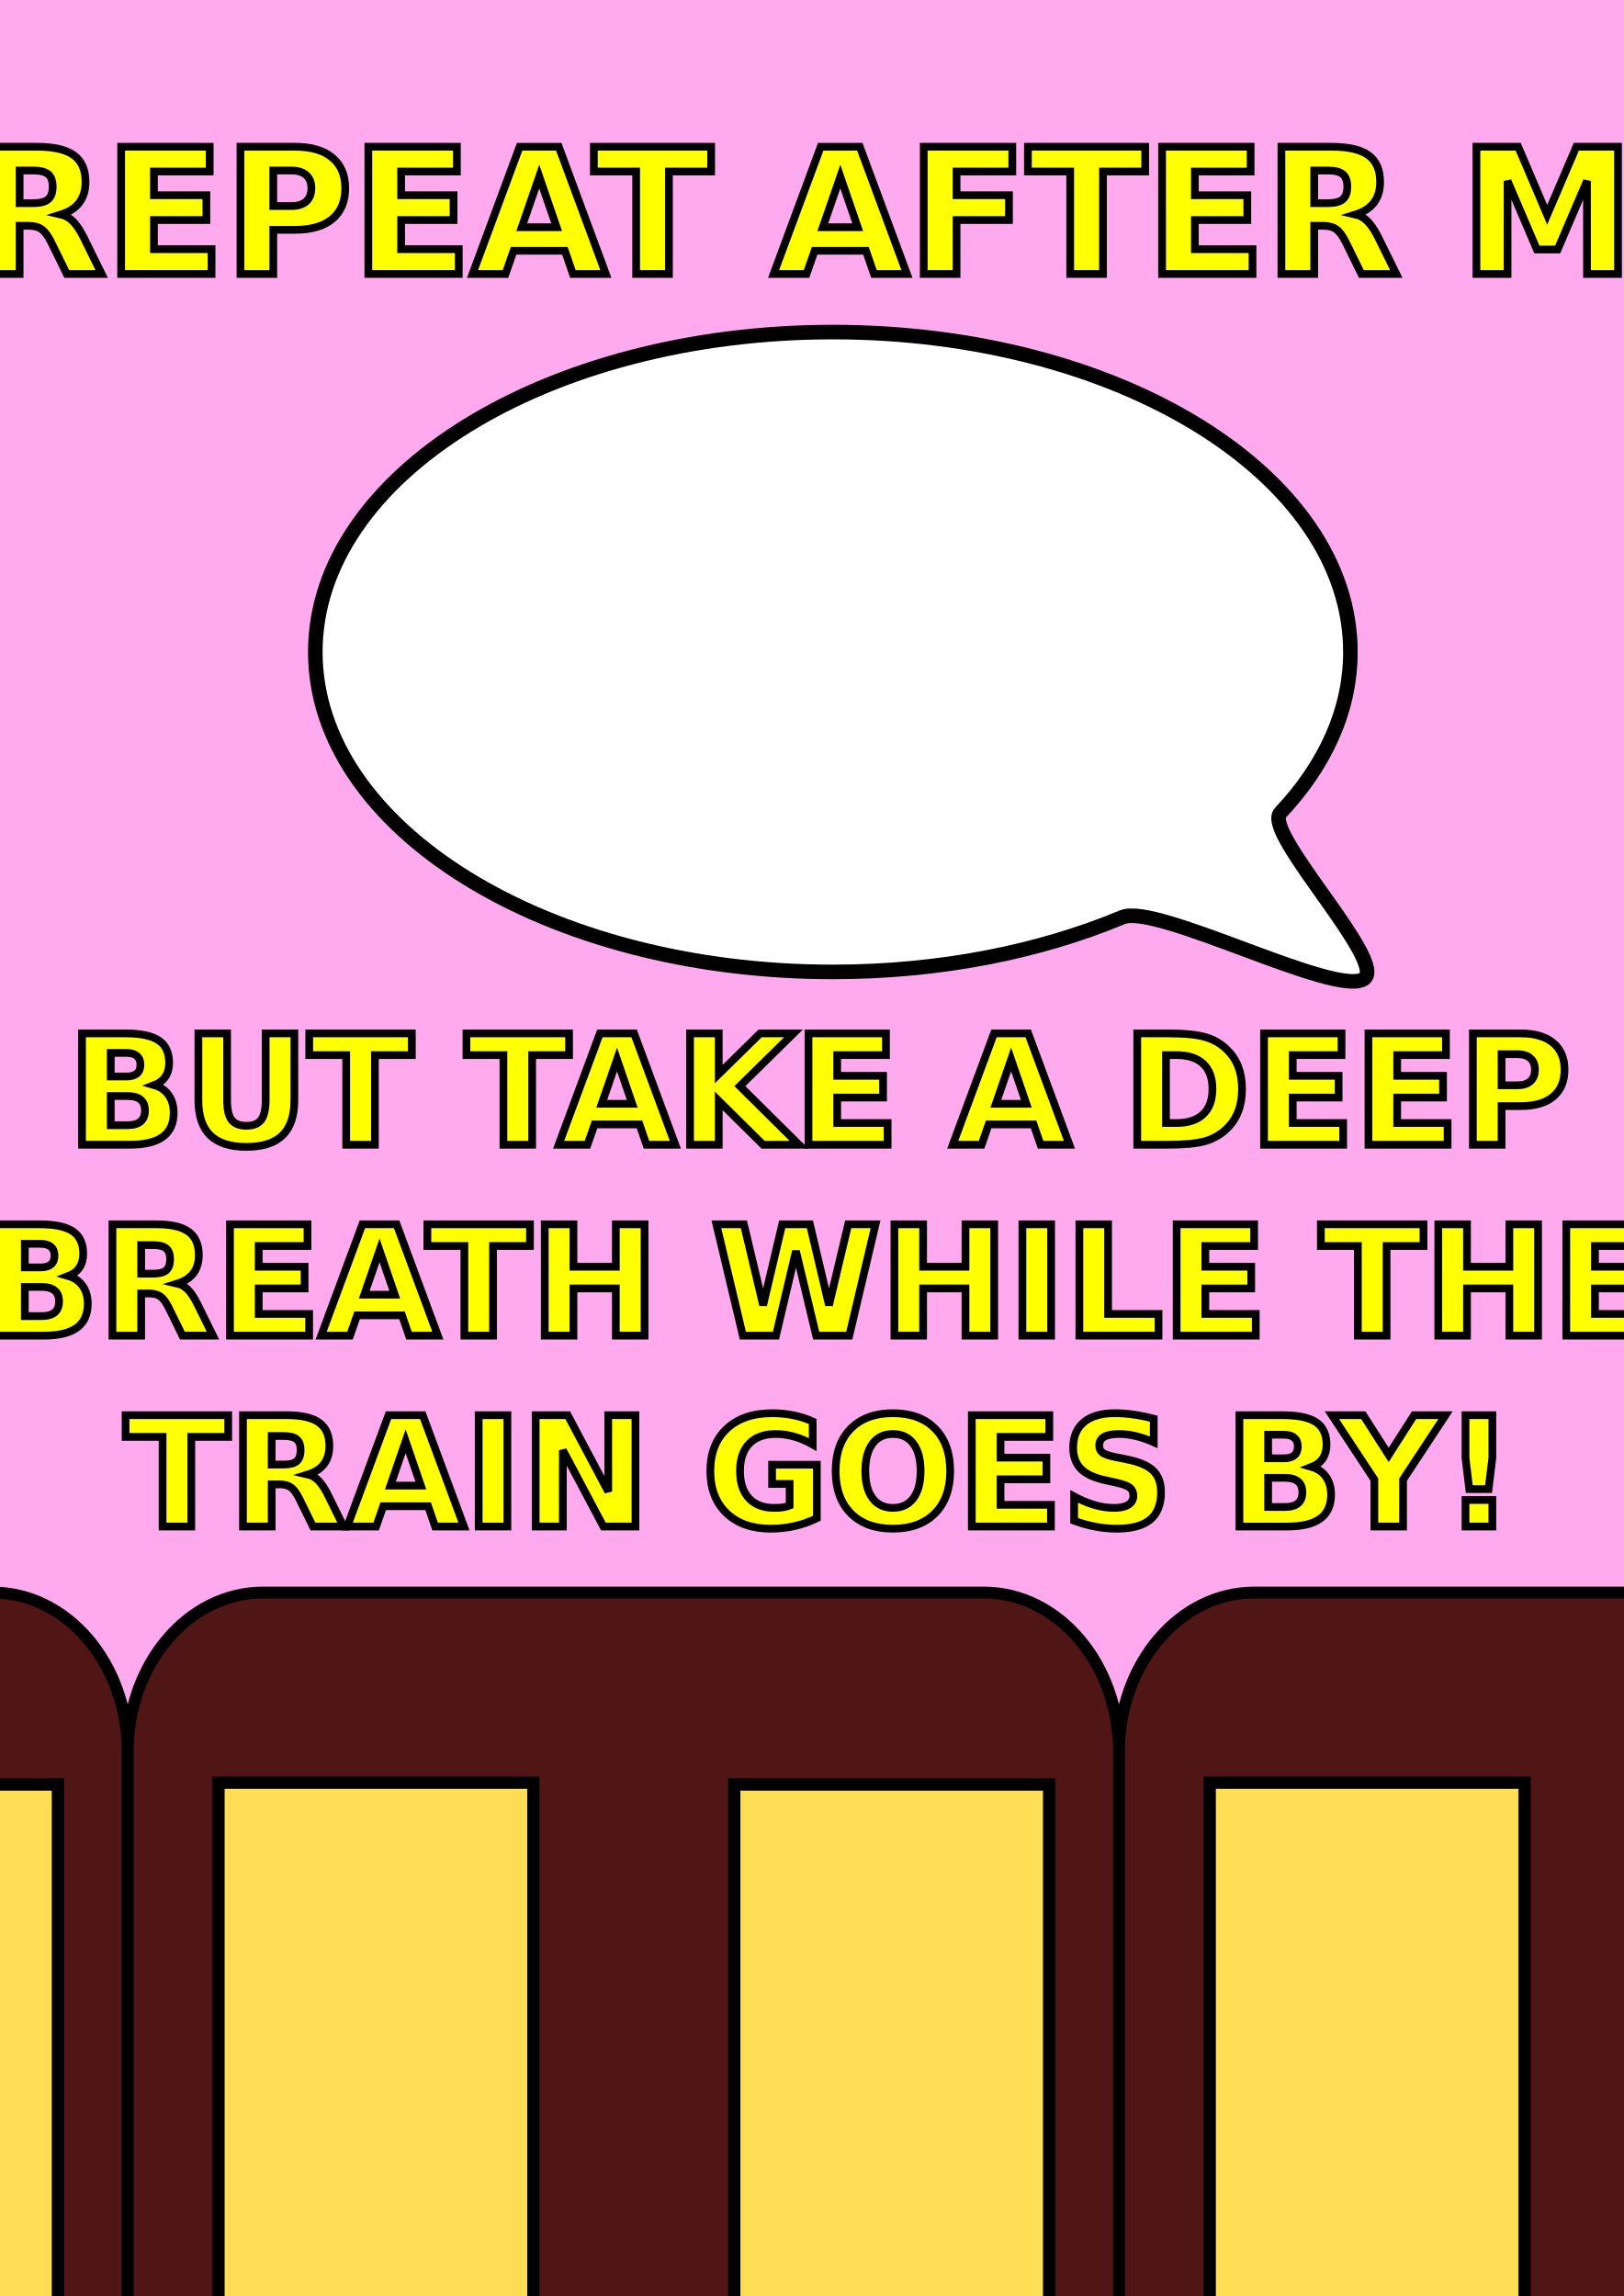
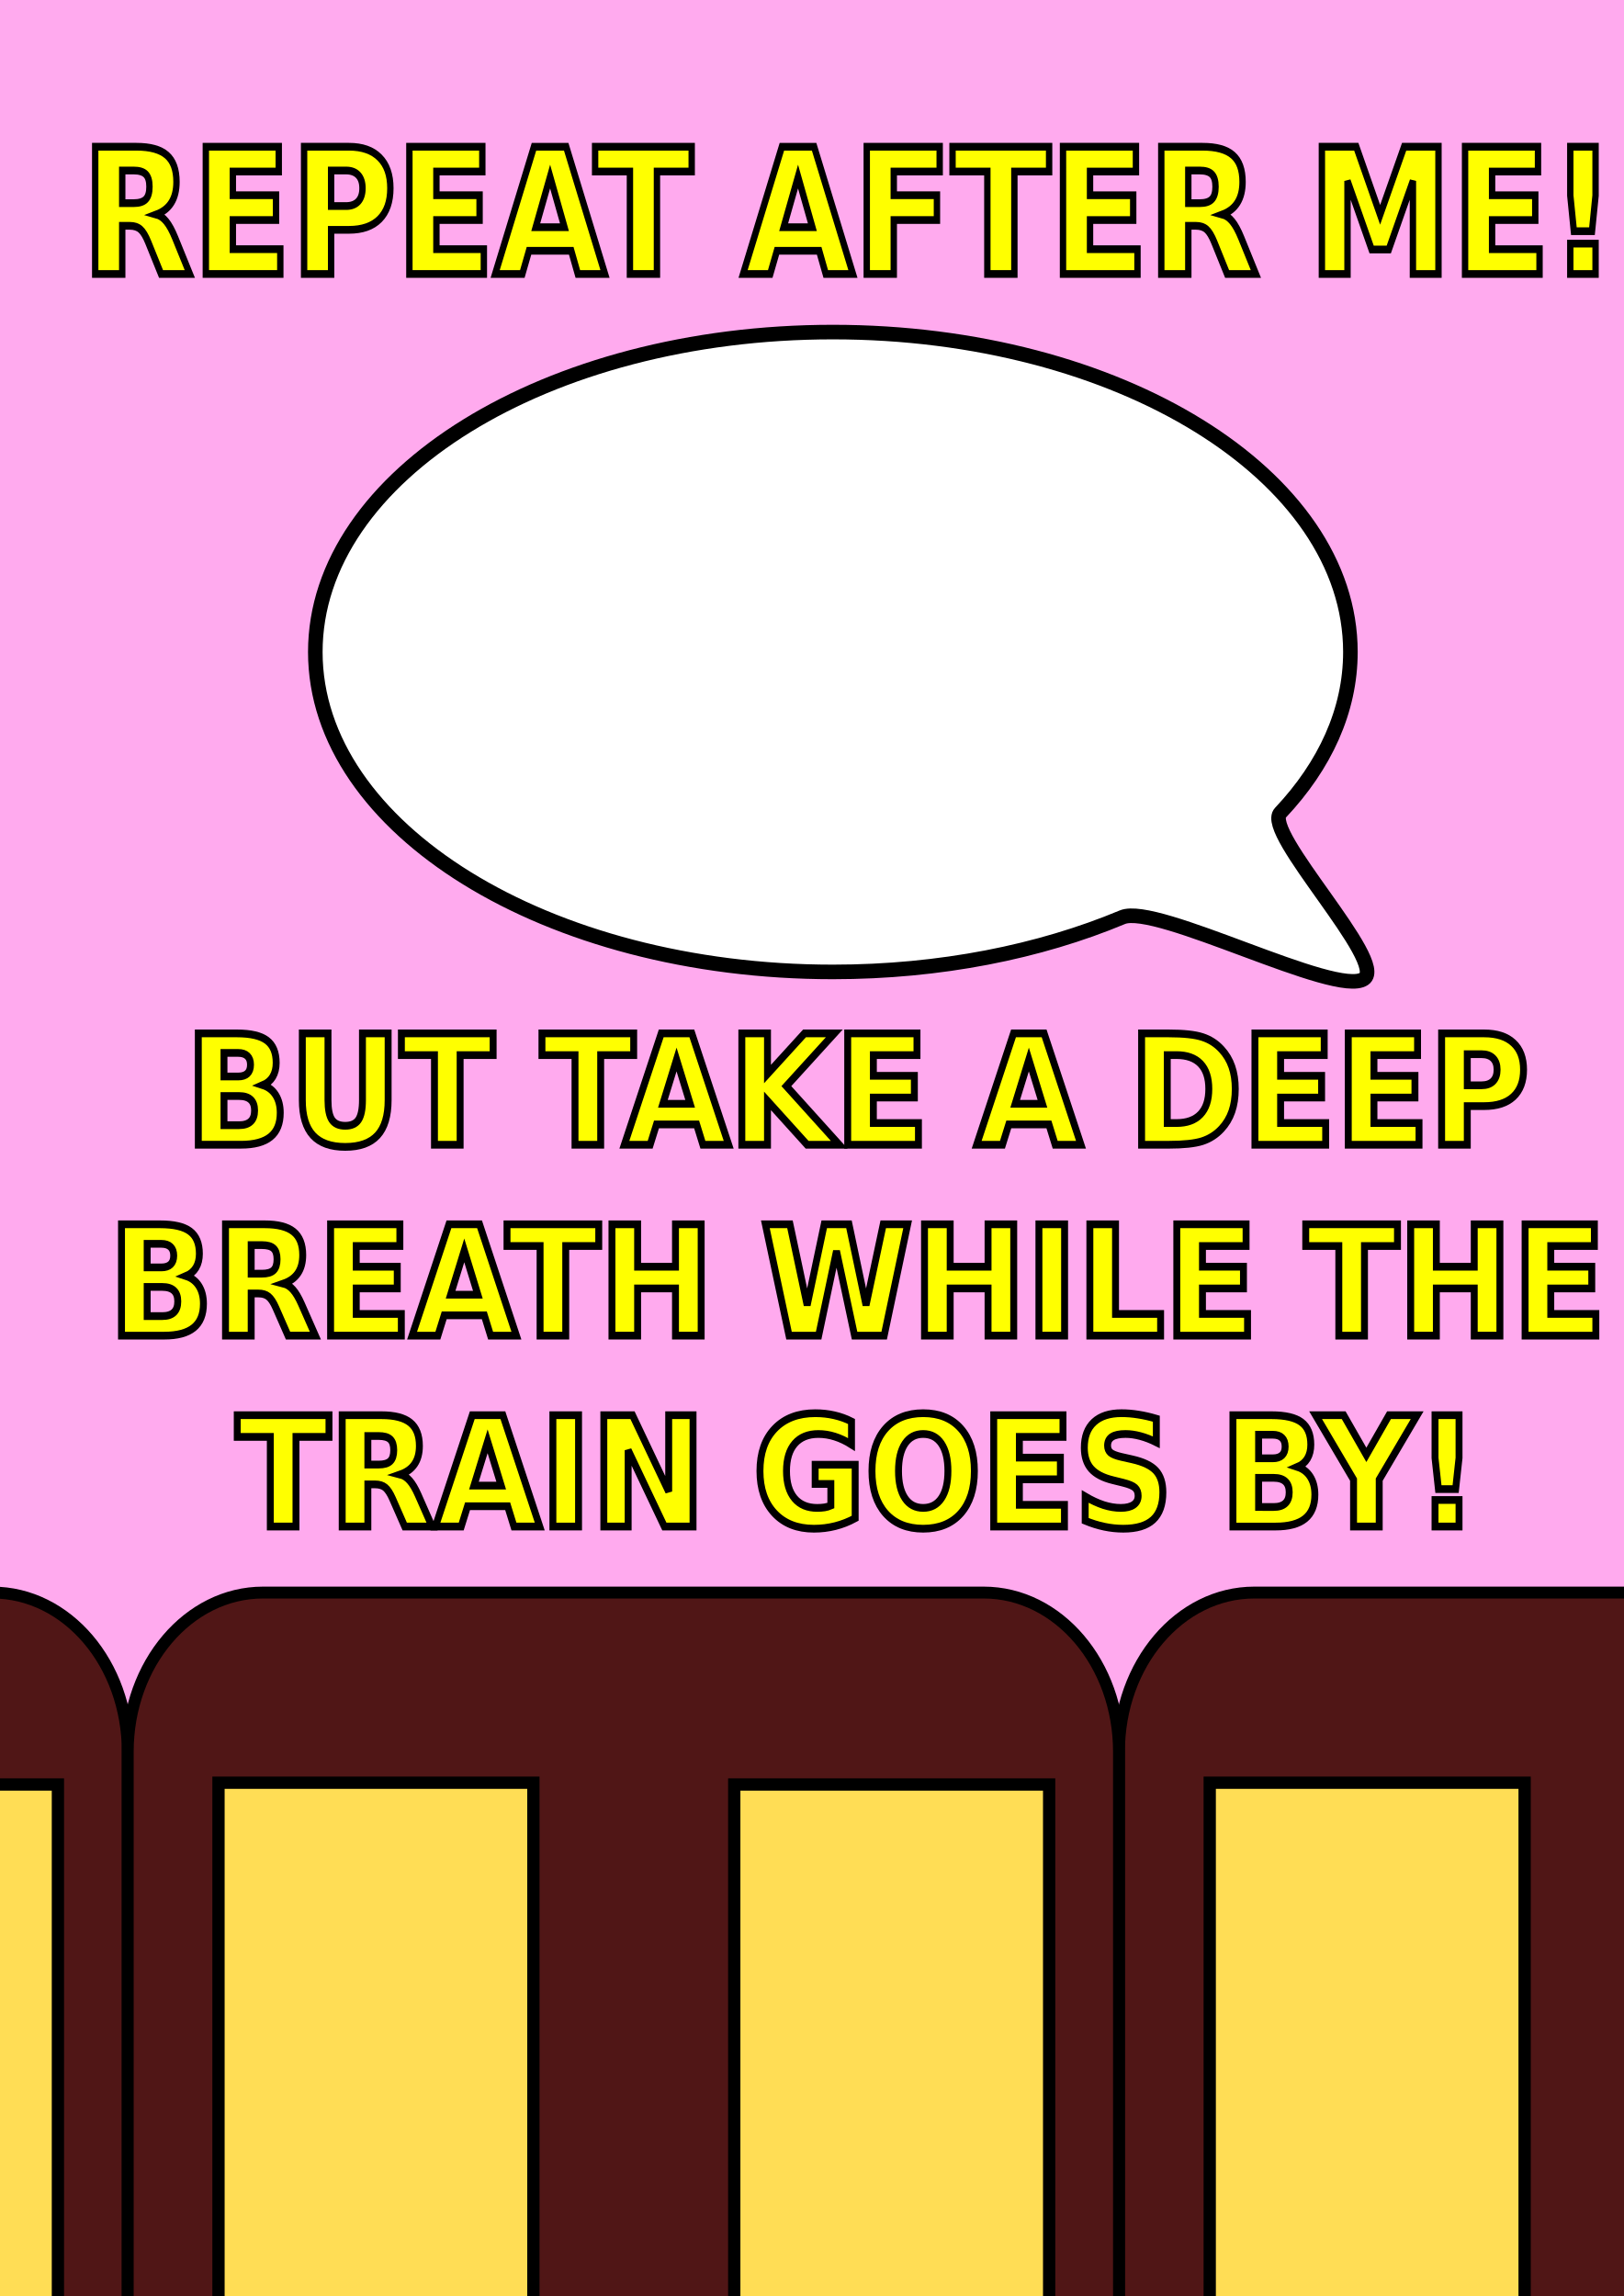
<svg xmlns="http://www.w3.org/2000/svg" width="210mm" height="297mm" viewBox="0 0 210 297" version="1.1" id="svg8">
  <defs id="defs2" />
  <g id="layer1">
    <rect style="fill:#ffaaee;fill-opacity:1;stroke:#000000;stroke-width:2.074;stroke-miterlimit:4;stroke-dasharray:none;stroke-opacity:1" id="rect10" width="272.143" height="353.786" x="-21.923" y="-6.893" />
-     <g aria-label="REPEAT AFTER ME!" style="font-style:normal;font-variant:normal;font-weight:bold;font-stretch:normal;font-size:22.578px;line-height:1.25;font-family:sans-serif;-inkscape-font-specification:'sans-serif Bold';letter-spacing:0px;word-spacing:0px;fill:#ffff00;fill-opacity:1;stroke:#000000;stroke-width:1;stroke-miterlimit:4;stroke-dasharray:none;stroke-opacity:1" id="text837">
+     <g aria-label="REPEAT AFTER ME!" style="font-style:normal;font-variant:normal;font-weight:bold;font-stretch:normal;font-size:22.578px;line-height:1.25;font-family:sans-serif;-inkscape-font-specification:'sans-serif Bold';letter-spacing:0px;word-spacing:0px;fill:#ffff00;fill-opacity:1;stroke:#000000;stroke-width:1;stroke-miterlimit:4;stroke-dasharray:none;stroke-opacity:1" id="text837" transform="matrix(0.82347,0,0,1,13.71922,0)">
      <path d="m 4.323,26.279 q 1.334,0 1.907,-0.496 0.584,-0.496 0.584,-1.632 0,-1.124 -0.584,-1.61 -0.573,-0.485 -1.907,-0.485 H 2.537 v 4.222 z m -1.786,2.932 v 6.229 H -1.707 V 18.981 h 6.482 q 3.252,0 4.763,1.091 1.521,1.091 1.521,3.451 0,1.632 -0.794,2.679 -0.783,1.047 -2.37,1.543 0.871,0.198 1.554,0.904 0.695,0.695 1.4,2.117 l 2.304,4.674 H 8.634 L 6.627,31.35 Q 6.021,30.116 5.392,29.664 4.775,29.212 3.739,29.212 Z" style="font-style:normal;font-variant:normal;font-weight:bold;font-stretch:normal;font-size:22.578px;font-family:sans-serif;-inkscape-font-specification:'sans-serif Bold';fill:#ffff00;fill-opacity:1;stroke:#000000;stroke-width:1;stroke-miterlimit:4;stroke-dasharray:none;stroke-opacity:1" id="path971" />
      <path d="m 15.667,18.981 h 11.454 v 3.208 h -7.21 v 3.065 h 6.78 v 3.208 h -6.78 v 3.77 h 7.452 v 3.208 H 15.667 Z" style="font-style:normal;font-variant:normal;font-weight:bold;font-stretch:normal;font-size:22.578px;font-family:sans-serif;-inkscape-font-specification:'sans-serif Bold';fill:#ffff00;fill-opacity:1;stroke:#000000;stroke-width:1;stroke-miterlimit:4;stroke-dasharray:none;stroke-opacity:1" id="path973" />
      <path d="m 31.101,18.981 h 7.045 q 3.142,0 4.818,1.4 1.687,1.389 1.687,3.969 0,2.591 -1.687,3.991 -1.676,1.389 -4.818,1.389 h -2.8 v 5.711 h -4.244 z m 4.244,3.076 v 4.597 h 2.348 q 1.235,0 1.907,-0.595 0.672,-0.606 0.672,-1.709 0,-1.102 -0.672,-1.698 -0.672,-0.595 -1.907,-0.595 z" style="font-style:normal;font-variant:normal;font-weight:bold;font-stretch:normal;font-size:22.578px;font-family:sans-serif;-inkscape-font-specification:'sans-serif Bold';fill:#ffff00;fill-opacity:1;stroke:#000000;stroke-width:1;stroke-miterlimit:4;stroke-dasharray:none;stroke-opacity:1" id="path975" />
      <path d="m 47.638,18.981 h 11.454 v 3.208 h -7.21 v 3.065 h 6.78 v 3.208 h -6.78 v 3.77 h 7.452 v 3.208 H 47.638 Z" style="font-style:normal;font-variant:normal;font-weight:bold;font-stretch:normal;font-size:22.578px;font-family:sans-serif;-inkscape-font-specification:'sans-serif Bold';fill:#ffff00;fill-opacity:1;stroke:#000000;stroke-width:1;stroke-miterlimit:4;stroke-dasharray:none;stroke-opacity:1" id="path977" />
      <path d="M 73.06,32.442 H 66.423 l -1.047,2.999 h -4.266 l 6.096,-16.459 h 5.06 l 6.096,16.459 h -4.266 z m -5.578,-3.054 h 4.509 l -2.249,-6.548 z" style="font-style:normal;font-variant:normal;font-weight:bold;font-stretch:normal;font-size:22.578px;font-family:sans-serif;-inkscape-font-specification:'sans-serif Bold';fill:#ffff00;fill-opacity:1;stroke:#000000;stroke-width:1;stroke-miterlimit:4;stroke-dasharray:none;stroke-opacity:1" id="path979" />
      <path d="M 76.808,18.981 H 91.977 V 22.189 H 86.52 V 35.44 H 82.276 V 22.189 h -5.468 z" style="font-style:normal;font-variant:normal;font-weight:bold;font-stretch:normal;font-size:22.578px;font-family:sans-serif;-inkscape-font-specification:'sans-serif Bold';fill:#ffff00;fill-opacity:1;stroke:#000000;stroke-width:1;stroke-miterlimit:4;stroke-dasharray:none;stroke-opacity:1" id="path981" />
      <path d="m 111.998,32.442 h -6.637 l -1.047,2.999 h -4.266 l 6.096,-16.459 h 5.06 l 6.096,16.459 h -4.266 z m -5.578,-3.054 h 4.509 l -2.249,-6.548 z" style="font-style:normal;font-variant:normal;font-weight:bold;font-stretch:normal;font-size:22.578px;font-family:sans-serif;-inkscape-font-specification:'sans-serif Bold';fill:#ffff00;fill-opacity:1;stroke:#000000;stroke-width:1;stroke-miterlimit:4;stroke-dasharray:none;stroke-opacity:1" id="path983" />
      <path d="m 119.472,18.981 h 11.454 v 3.208 h -7.21 v 3.065 h 6.78 v 3.208 h -6.78 v 6.978 h -4.244 z" style="font-style:normal;font-variant:normal;font-weight:bold;font-stretch:normal;font-size:22.578px;font-family:sans-serif;-inkscape-font-specification:'sans-serif Bold';fill:#ffff00;fill-opacity:1;stroke:#000000;stroke-width:1;stroke-miterlimit:4;stroke-dasharray:none;stroke-opacity:1" id="path985" />
      <path d="m 132.944,18.981 h 15.169 v 3.208 h -5.457 v 13.251 h -4.244 V 22.189 h -5.468 z" style="font-style:normal;font-variant:normal;font-weight:bold;font-stretch:normal;font-size:22.578px;font-family:sans-serif;-inkscape-font-specification:'sans-serif Bold';fill:#ffff00;fill-opacity:1;stroke:#000000;stroke-width:1;stroke-miterlimit:4;stroke-dasharray:none;stroke-opacity:1" id="path987" />
      <path d="m 150.296,18.981 h 11.454 v 3.208 h -7.21 v 3.065 h 6.78 v 3.208 h -6.78 v 3.77 h 7.452 v 3.208 h -11.697 z" style="font-style:normal;font-variant:normal;font-weight:bold;font-stretch:normal;font-size:22.578px;font-family:sans-serif;-inkscape-font-specification:'sans-serif Bold';fill:#ffff00;fill-opacity:1;stroke:#000000;stroke-width:1;stroke-miterlimit:4;stroke-dasharray:none;stroke-opacity:1" id="path989" />
      <path d="m 171.76,26.279 q 1.334,0 1.907,-0.496 0.584,-0.496 0.584,-1.632 0,-1.124 -0.584,-1.61 -0.573,-0.485 -1.907,-0.485 h -1.786 v 4.222 z m -1.786,2.932 v 6.229 h -4.244 V 18.981 h 6.482 q 3.252,0 4.763,1.091 1.521,1.091 1.521,3.451 0,1.632 -0.794,2.679 -0.783,1.047 -2.37,1.543 0.871,0.198 1.554,0.904 0.695,0.695 1.4,2.117 l 2.304,4.674 h -4.52 l -2.006,-4.09 q -0.606,-1.235 -1.235,-1.687 -0.617,-0.452 -1.654,-0.452 z" style="font-style:normal;font-variant:normal;font-weight:bold;font-stretch:normal;font-size:22.578px;font-family:sans-serif;-inkscape-font-specification:'sans-serif Bold';fill:#ffff00;fill-opacity:1;stroke:#000000;stroke-width:1;stroke-miterlimit:4;stroke-dasharray:none;stroke-opacity:1" id="path991" />
      <path d="m 190.954,18.981 h 5.402 l 3.748,8.808 3.77,-8.808 h 5.391 V 35.44 H 205.252 V 23.402 l -3.792,8.875 h -2.69 l -3.792,-8.875 v 12.039 h -4.024 z" style="font-style:normal;font-variant:normal;font-weight:bold;font-stretch:normal;font-size:22.578px;font-family:sans-serif;-inkscape-font-specification:'sans-serif Bold';fill:#ffff00;fill-opacity:1;stroke:#000000;stroke-width:1;stroke-miterlimit:4;stroke-dasharray:none;stroke-opacity:1" id="path993" />
      <path d="m 213.443,18.981 h 11.454 v 3.208 h -7.21 v 3.065 h 6.78 v 3.208 h -6.78 v 3.77 h 7.452 v 3.208 h -11.697 z" style="font-style:normal;font-variant:normal;font-weight:bold;font-stretch:normal;font-size:22.578px;font-family:sans-serif;-inkscape-font-specification:'sans-serif Bold';fill:#ffff00;fill-opacity:1;stroke:#000000;stroke-width:1;stroke-miterlimit:4;stroke-dasharray:none;stroke-opacity:1" id="path995" />
      <path d="m 229.969,18.981 h 3.969 v 6.317 l -0.562,4.608 h -2.844 l -0.562,-4.608 z m 0,12.535 h 3.969 v 3.925 h -3.969 z" style="font-style:normal;font-variant:normal;font-weight:bold;font-stretch:normal;font-size:22.578px;font-family:sans-serif;-inkscape-font-specification:'sans-serif Bold';fill:#ffff00;fill-opacity:1;stroke:#000000;stroke-width:1;stroke-miterlimit:4;stroke-dasharray:none;stroke-opacity:1" id="path997" />
    </g>
-     <g aria-label="BUT TAKE A DEEP  BREATH WHILE THE  TRAIN GOES BY!" style="font-style:normal;font-variant:normal;font-weight:bold;font-stretch:normal;font-size:19.756px;line-height:1.25;font-family:sans-serif;-inkscape-font-specification:'sans-serif Bold';text-align:center;letter-spacing:0px;word-spacing:0px;text-anchor:middle;fill:#ffff00;fill-opacity:1;stroke:#000000;stroke-width:1;stroke-miterlimit:4;stroke-dasharray:none;stroke-opacity:1" id="text841">
+     <g aria-label="BUT TAKE A DEEP  BREATH WHILE THE  TRAIN GOES BY!" style="font-style:normal;font-variant:normal;font-weight:bold;font-stretch:normal;font-size:19.756px;line-height:1.25;font-family:sans-serif;-inkscape-font-specification:'sans-serif Bold';text-align:center;letter-spacing:0px;word-spacing:0px;text-anchor:middle;fill:#ffff00;fill-opacity:1;stroke:#000000;stroke-width:1;stroke-miterlimit:4;stroke-dasharray:none;stroke-opacity:1" id="text841" transform="matrix(0.8939231,0,0,1,16.16462,0)">
      <path d="m 16.378,139.251 q 0.878,0 1.331,-0.386 0.453,-0.386 0.453,-1.138 0,-0.743 -0.453,-1.129 -0.453,-0.396 -1.331,-0.396 H 14.324 v 3.048 z m 0.125,6.299 q 1.119,0 1.678,-0.473 0.569,-0.473 0.569,-1.428 0,-0.936 -0.559,-1.399 -0.559,-0.473 -1.688,-0.473 H 14.324 v 3.772 z m 3.453,-5.18 q 1.196,0.347 1.852,1.283 0.656,0.936 0.656,2.296 0,2.084 -1.408,3.106 -1.408,1.022 -4.283,1.022 h -6.164 v -14.402 h 5.576 q 3,0 4.341,0.907 1.35,0.907 1.35,2.904 0,1.051 -0.492,1.794 -0.492,0.733 -1.428,1.09 z" style="font-style:normal;font-variant:normal;font-weight:bold;font-stretch:normal;font-family:sans-serif;-inkscape-font-specification:'sans-serif Bold';text-align:center;text-anchor:middle;fill:#ffff00;fill-opacity:1;stroke:#000000;stroke-width:1;stroke-miterlimit:4;stroke-dasharray:none;stroke-opacity:1" id="path1000" />
      <path d="m 25.658,133.676 h 3.714 v 8.633 q 0,1.785 0.579,2.556 0.588,0.762 1.91,0.762 1.331,0 1.91,-0.762 0.588,-0.772 0.588,-2.556 v -8.633 h 3.714 v 8.633 q 0,3.058 -1.534,4.553 -1.534,1.495 -4.678,1.495 -3.135,0 -4.669,-1.495 -1.534,-1.495 -1.534,-4.553 z" style="font-style:normal;font-variant:normal;font-weight:bold;font-stretch:normal;font-family:sans-serif;-inkscape-font-specification:'sans-serif Bold';text-align:center;text-anchor:middle;fill:#ffff00;fill-opacity:1;stroke:#000000;stroke-width:1;stroke-miterlimit:4;stroke-dasharray:none;stroke-opacity:1" id="path1002" />
      <path d="m 39.992,133.676 h 13.273 v 2.807 h -4.775 v 11.595 h -3.714 v -11.595 h -4.785 z" style="font-style:normal;font-variant:normal;font-weight:bold;font-stretch:normal;font-family:sans-serif;-inkscape-font-specification:'sans-serif Bold';text-align:center;text-anchor:middle;fill:#ffff00;fill-opacity:1;stroke:#000000;stroke-width:1;stroke-miterlimit:4;stroke-dasharray:none;stroke-opacity:1" id="path1004" />
      <path d="M 60.327,133.676 H 73.6 v 2.807 h -4.775 v 11.595 h -3.714 v -11.595 h -4.785 z" style="font-style:normal;font-variant:normal;font-weight:bold;font-stretch:normal;font-family:sans-serif;-inkscape-font-specification:'sans-serif Bold';text-align:center;text-anchor:middle;fill:#ffff00;fill-opacity:1;stroke:#000000;stroke-width:1;stroke-miterlimit:4;stroke-dasharray:none;stroke-opacity:1" id="path1006" />
      <path d="m 82.706,145.454 h -5.807 l -0.916,2.624 h -3.733 l 5.334,-14.402 h 4.428 l 5.334,14.402 h -3.733 z m -4.881,-2.672 h 3.945 l -1.968,-5.73 z" style="font-style:normal;font-variant:normal;font-weight:bold;font-stretch:normal;font-family:sans-serif;-inkscape-font-specification:'sans-serif Bold';text-align:center;text-anchor:middle;fill:#ffff00;fill-opacity:1;stroke:#000000;stroke-width:1;stroke-miterlimit:4;stroke-dasharray:none;stroke-opacity:1" id="path1008" />
      <path d="m 89.246,133.676 h 3.714 v 5.257 l 5.354,-5.257 h 4.312 l -6.936,6.82 7.649,7.582 h -4.649 l -5.73,-5.672 v 5.672 h -3.714 z" style="font-style:normal;font-variant:normal;font-weight:bold;font-stretch:normal;font-family:sans-serif;-inkscape-font-specification:'sans-serif Bold';text-align:center;text-anchor:middle;fill:#ffff00;fill-opacity:1;stroke:#000000;stroke-width:1;stroke-miterlimit:4;stroke-dasharray:none;stroke-opacity:1" id="path1010" />
      <path d="m 104.565,133.676 h 10.022 v 2.807 h -6.309 v 2.682 h 5.932 v 2.807 h -5.932 v 3.299 h 6.521 v 2.807 h -10.235 z" style="font-style:normal;font-variant:normal;font-weight:bold;font-stretch:normal;font-family:sans-serif;-inkscape-font-specification:'sans-serif Bold';text-align:center;text-anchor:middle;fill:#ffff00;fill-opacity:1;stroke:#000000;stroke-width:1;stroke-miterlimit:4;stroke-dasharray:none;stroke-opacity:1" id="path1012" />
      <path d="m 133.677,145.454 h -5.807 l -0.916,2.624 h -3.733 l 5.334,-14.402 h 4.428 l 5.334,14.402 h -3.733 z m -4.881,-2.672 h 3.945 l -1.968,-5.73 z" style="font-style:normal;font-variant:normal;font-weight:bold;font-stretch:normal;font-family:sans-serif;-inkscape-font-specification:'sans-serif Bold';text-align:center;text-anchor:middle;fill:#ffff00;fill-opacity:1;stroke:#000000;stroke-width:1;stroke-miterlimit:4;stroke-dasharray:none;stroke-opacity:1" id="path1014" />
      <path d="m 150.799,136.483 v 8.788 h 1.331 q 2.277,0 3.473,-1.129 1.206,-1.129 1.206,-3.28 0,-2.141 -1.196,-3.26 -1.196,-1.119 -3.482,-1.119 z m -3.714,-2.807 h 3.916 q 3.28,0 4.881,0.473 1.611,0.463 2.759,1.582 1.013,0.974 1.505,2.248 0.492,1.273 0.492,2.884 0,1.63 -0.492,2.913 -0.492,1.273 -1.505,2.248 -1.158,1.119 -2.778,1.592 -1.621,0.463 -4.862,0.463 h -3.916 z" style="font-style:normal;font-variant:normal;font-weight:bold;font-stretch:normal;font-family:sans-serif;-inkscape-font-specification:'sans-serif Bold';text-align:center;text-anchor:middle;fill:#ffff00;fill-opacity:1;stroke:#000000;stroke-width:1;stroke-miterlimit:4;stroke-dasharray:none;stroke-opacity:1" id="path1016" />
      <path d="m 163.484,133.676 h 10.022 v 2.807 h -6.309 v 2.682 h 5.932 v 2.807 h -5.932 v 3.299 h 6.521 v 2.807 h -10.235 z" style="font-style:normal;font-variant:normal;font-weight:bold;font-stretch:normal;font-family:sans-serif;-inkscape-font-specification:'sans-serif Bold';text-align:center;text-anchor:middle;fill:#ffff00;fill-opacity:1;stroke:#000000;stroke-width:1;stroke-miterlimit:4;stroke-dasharray:none;stroke-opacity:1" id="path1018" />
      <path d="m 176.989,133.676 h 10.022 v 2.807 h -6.309 v 2.682 h 5.932 v 2.807 h -5.932 v 3.299 h 6.521 v 2.807 h -10.235 z" style="font-style:normal;font-variant:normal;font-weight:bold;font-stretch:normal;font-family:sans-serif;-inkscape-font-specification:'sans-serif Bold';text-align:center;text-anchor:middle;fill:#ffff00;fill-opacity:1;stroke:#000000;stroke-width:1;stroke-miterlimit:4;stroke-dasharray:none;stroke-opacity:1" id="path1020" />
      <path d="m 190.493,133.676 h 6.164 q 2.749,0 4.215,1.225 1.476,1.215 1.476,3.473 0,2.267 -1.476,3.492 -1.466,1.215 -4.215,1.215 h -2.45 v 4.997 h -3.714 z m 3.714,2.691 v 4.022 h 2.055 q 1.08,0 1.669,-0.521 0.588,-0.531 0.588,-1.495 0,-0.965 -0.588,-1.486 -0.588,-0.521 -1.669,-0.521 z" style="font-style:normal;font-variant:normal;font-weight:bold;font-stretch:normal;font-family:sans-serif;-inkscape-font-specification:'sans-serif Bold';text-align:center;text-anchor:middle;fill:#ffff00;fill-opacity:1;stroke:#000000;stroke-width:1;stroke-miterlimit:4;stroke-dasharray:none;stroke-opacity:1" id="path1022" />
      <path d="m 5.266,163.946 q 0.878,0 1.331,-0.386 0.453,-0.386 0.453,-1.138 0,-0.743 -0.453,-1.129 -0.453,-0.396 -1.331,-0.396 H 3.211 v 3.048 z m 0.125,6.299 q 1.119,0 1.678,-0.473 0.569,-0.473 0.569,-1.428 0,-0.936 -0.559,-1.399 -0.559,-0.473 -1.688,-0.473 H 3.211 v 3.772 z m 3.453,-5.18 q 1.196,0.347 1.852,1.283 0.656,0.936 0.656,2.296 0,2.084 -1.408,3.106 -1.408,1.023 -4.283,1.023 H -0.503 V 158.37 H 5.073 q 3,0 4.341,0.907 1.35,0.907 1.35,2.904 0,1.051 -0.492,1.794 -0.492,0.733 -1.428,1.09 z" style="font-style:normal;font-variant:normal;font-weight:bold;font-stretch:normal;font-family:sans-serif;-inkscape-font-specification:'sans-serif Bold';text-align:center;text-anchor:middle;fill:#ffff00;fill-opacity:1;stroke:#000000;stroke-width:1;stroke-miterlimit:4;stroke-dasharray:none;stroke-opacity:1" id="path1024" />
      <path d="m 19.822,164.756 q 1.167,0 1.669,-0.434 0.511,-0.434 0.511,-1.428 0,-0.984 -0.511,-1.408 -0.502,-0.424 -1.669,-0.424 h -1.563 v 3.695 z m -1.563,2.566 v 5.45 h -3.714 v -14.402 h 5.672 q 2.846,0 4.167,0.955 1.331,0.955 1.331,3.019 0,1.428 -0.695,2.344 -0.685,0.916 -2.074,1.35 0.762,0.174 1.36,0.791 0.608,0.608 1.225,1.852 l 2.016,4.09 h -3.955 l -1.756,-3.579 q -0.531,-1.08 -1.08,-1.476 -0.54,-0.396 -1.447,-0.396 z" style="font-style:normal;font-variant:normal;font-weight:bold;font-stretch:normal;font-family:sans-serif;-inkscape-font-specification:'sans-serif Bold';text-align:center;text-anchor:middle;fill:#ffff00;fill-opacity:1;stroke:#000000;stroke-width:1;stroke-miterlimit:4;stroke-dasharray:none;stroke-opacity:1" id="path1026" />
      <path d="m 29.748,158.37 h 10.022 v 2.807 h -6.309 v 2.682 h 5.932 v 2.807 h -5.932 v 3.299 h 6.521 v 2.807 H 29.748 Z" style="font-style:normal;font-variant:normal;font-weight:bold;font-stretch:normal;font-family:sans-serif;-inkscape-font-specification:'sans-serif Bold';text-align:center;text-anchor:middle;fill:#ffff00;fill-opacity:1;stroke:#000000;stroke-width:1;stroke-miterlimit:4;stroke-dasharray:none;stroke-opacity:1" id="path1028" />
      <path d="M 51.992,170.148 H 46.185 l -0.916,2.624 H 41.536 l 5.334,-14.402 h 4.428 l 5.334,14.402 h -3.733 z m -4.881,-2.672 h 3.945 l -1.968,-5.73 z" style="font-style:normal;font-variant:normal;font-weight:bold;font-stretch:normal;font-family:sans-serif;-inkscape-font-specification:'sans-serif Bold';text-align:center;text-anchor:middle;fill:#ffff00;fill-opacity:1;stroke:#000000;stroke-width:1;stroke-miterlimit:4;stroke-dasharray:none;stroke-opacity:1" id="path1030" />
      <path d="m 55.272,158.37 h 13.273 v 2.807 h -4.775 v 11.595 H 60.057 v -11.595 h -4.785 z" style="font-style:normal;font-variant:normal;font-weight:bold;font-stretch:normal;font-family:sans-serif;-inkscape-font-specification:'sans-serif Bold';text-align:center;text-anchor:middle;fill:#ffff00;fill-opacity:1;stroke:#000000;stroke-width:1;stroke-miterlimit:4;stroke-dasharray:none;stroke-opacity:1" id="path1032" />
      <path d="m 70.455,158.37 h 3.714 v 5.489 h 5.479 v -5.489 h 3.714 v 14.402 H 79.648 v -6.106 h -5.479 v 6.106 h -3.714 z" style="font-style:normal;font-variant:normal;font-weight:bold;font-stretch:normal;font-family:sans-serif;-inkscape-font-specification:'sans-serif Bold';text-align:center;text-anchor:middle;fill:#ffff00;fill-opacity:1;stroke:#000000;stroke-width:1;stroke-miterlimit:4;stroke-dasharray:none;stroke-opacity:1" id="path1034" />
      <path d="m 92.651,158.37 h 3.559 l 2.489,10.466 2.469,-10.466 h 3.579 l 2.469,10.466 2.489,-10.466 h 3.531 l -3.395,14.402 h -4.283 l -2.614,-10.949 -2.585,10.949 h -4.283 z" style="font-style:normal;font-variant:normal;font-weight:bold;font-stretch:normal;font-family:sans-serif;-inkscape-font-specification:'sans-serif Bold';text-align:center;text-anchor:middle;fill:#ffff00;fill-opacity:1;stroke:#000000;stroke-width:1;stroke-miterlimit:4;stroke-dasharray:none;stroke-opacity:1" id="path1036" />
      <path d="m 115.677,158.37 h 3.714 v 5.489 h 5.479 v -5.489 h 3.714 v 14.402 h -3.714 v -6.106 h -5.479 v 6.106 h -3.714 z" style="font-style:normal;font-variant:normal;font-weight:bold;font-stretch:normal;font-family:sans-serif;-inkscape-font-specification:'sans-serif Bold';text-align:center;text-anchor:middle;fill:#ffff00;fill-opacity:1;stroke:#000000;stroke-width:1;stroke-miterlimit:4;stroke-dasharray:none;stroke-opacity:1" id="path1038" />
      <path d="m 132.23,158.37 h 3.714 v 14.402 h -3.714 z" style="font-style:normal;font-variant:normal;font-weight:bold;font-stretch:normal;font-family:sans-serif;-inkscape-font-specification:'sans-serif Bold';text-align:center;text-anchor:middle;fill:#ffff00;fill-opacity:1;stroke:#000000;stroke-width:1;stroke-miterlimit:4;stroke-dasharray:none;stroke-opacity:1" id="path1040" />
      <path d="m 139.6,158.37 h 3.714 v 11.595 h 6.521 v 2.807 h -10.235 z" style="font-style:normal;font-variant:normal;font-weight:bold;font-stretch:normal;font-family:sans-serif;-inkscape-font-specification:'sans-serif Bold';text-align:center;text-anchor:middle;fill:#ffff00;fill-opacity:1;stroke:#000000;stroke-width:1;stroke-miterlimit:4;stroke-dasharray:none;stroke-opacity:1" id="path1042" />
      <path d="m 152.179,158.37 h 10.022 v 2.807 h -6.309 v 2.682 h 5.932 v 2.807 h -5.932 v 3.299 h 6.521 v 2.807 h -10.235 z" style="font-style:normal;font-variant:normal;font-weight:bold;font-stretch:normal;font-family:sans-serif;-inkscape-font-specification:'sans-serif Bold';text-align:center;text-anchor:middle;fill:#ffff00;fill-opacity:1;stroke:#000000;stroke-width:1;stroke-miterlimit:4;stroke-dasharray:none;stroke-opacity:1" id="path1044" />
      <path d="m 170.834,158.37 h 13.273 v 2.807 h -4.775 v 11.595 h -3.714 v -11.595 h -4.785 z" style="font-style:normal;font-variant:normal;font-weight:bold;font-stretch:normal;font-family:sans-serif;-inkscape-font-specification:'sans-serif Bold';text-align:center;text-anchor:middle;fill:#ffff00;fill-opacity:1;stroke:#000000;stroke-width:1;stroke-miterlimit:4;stroke-dasharray:none;stroke-opacity:1" id="path1046" />
      <path d="m 186.018,158.37 h 3.714 v 5.489 h 5.479 v -5.489 h 3.714 v 14.402 h -3.714 v -6.106 h -5.479 v 6.106 h -3.714 z" style="font-style:normal;font-variant:normal;font-weight:bold;font-stretch:normal;font-family:sans-serif;-inkscape-font-specification:'sans-serif Bold';text-align:center;text-anchor:middle;fill:#ffff00;fill-opacity:1;stroke:#000000;stroke-width:1;stroke-miterlimit:4;stroke-dasharray:none;stroke-opacity:1" id="path1048" />
      <path d="m 202.571,158.37 h 10.022 v 2.807 h -6.309 v 2.682 h 5.932 v 2.807 h -5.932 v 3.299 h 6.521 v 2.807 h -10.235 z" style="font-style:normal;font-variant:normal;font-weight:bold;font-stretch:normal;font-family:sans-serif;-inkscape-font-specification:'sans-serif Bold';text-align:center;text-anchor:middle;fill:#ffff00;fill-opacity:1;stroke:#000000;stroke-width:1;stroke-miterlimit:4;stroke-dasharray:none;stroke-opacity:1" id="path1050" />
      <path d="m 16.243,183.064 h 13.273 v 2.807 h -4.775 v 11.595 h -3.714 v -11.595 h -4.785 z" style="font-style:normal;font-variant:normal;font-weight:bold;font-stretch:normal;font-family:sans-serif;-inkscape-font-specification:'sans-serif Bold';text-align:center;text-anchor:middle;fill:#ffff00;fill-opacity:1;stroke:#000000;stroke-width:1;stroke-miterlimit:4;stroke-dasharray:none;stroke-opacity:1" id="path1052" />
      <path d="m 36.703,189.45 q 1.167,0 1.669,-0.434 0.511,-0.434 0.511,-1.428 0,-0.984 -0.511,-1.408 -0.502,-0.424 -1.669,-0.424 h -1.563 v 3.695 z m -1.563,2.566 v 5.45 H 31.427 V 183.064 h 5.672 q 2.846,0 4.167,0.955 1.331,0.955 1.331,3.019 0,1.428 -0.695,2.344 -0.685,0.916 -2.074,1.35 0.762,0.174 1.36,0.791 0.608,0.608 1.225,1.852 l 2.016,4.09 H 40.475 l -1.756,-3.579 q -0.531,-1.08 -1.08,-1.476 -0.54,-0.395 -1.447,-0.395 z" style="font-style:normal;font-variant:normal;font-weight:bold;font-stretch:normal;font-family:sans-serif;-inkscape-font-specification:'sans-serif Bold';text-align:center;text-anchor:middle;fill:#ffff00;fill-opacity:1;stroke:#000000;stroke-width:1;stroke-miterlimit:4;stroke-dasharray:none;stroke-opacity:1" id="path1054" />
      <path d="m 55.369,194.842 h -5.807 l -0.916,2.624 h -3.733 l 5.334,-14.402 h 4.428 l 5.334,14.402 h -3.733 z m -4.881,-2.672 h 3.945 l -1.968,-5.73 z" style="font-style:normal;font-variant:normal;font-weight:bold;font-stretch:normal;font-family:sans-serif;-inkscape-font-specification:'sans-serif Bold';text-align:center;text-anchor:middle;fill:#ffff00;fill-opacity:1;stroke:#000000;stroke-width:1;stroke-miterlimit:4;stroke-dasharray:none;stroke-opacity:1" id="path1056" />
      <path d="m 61.909,183.064 h 3.714 v 14.402 h -3.714 z" style="font-style:normal;font-variant:normal;font-weight:bold;font-stretch:normal;font-family:sans-serif;-inkscape-font-specification:'sans-serif Bold';text-align:center;text-anchor:middle;fill:#ffff00;fill-opacity:1;stroke:#000000;stroke-width:1;stroke-miterlimit:4;stroke-dasharray:none;stroke-opacity:1" id="path1058" />
      <path d="m 69.279,183.064 h 4.148 l 5.238,9.878 v -9.878 h 3.521 v 14.402 h -4.148 l -5.238,-9.878 v 9.878 h -3.521 z" style="font-style:normal;font-variant:normal;font-weight:bold;font-stretch:normal;font-family:sans-serif;-inkscape-font-specification:'sans-serif Bold';text-align:center;text-anchor:middle;fill:#ffff00;fill-opacity:1;stroke:#000000;stroke-width:1;stroke-miterlimit:4;stroke-dasharray:none;stroke-opacity:1" id="path1060" />
      <path d="m 105.645,196.396 q -1.389,0.675 -2.884,1.013 -1.495,0.338 -3.087,0.338 -3.598,0 -5.701,-2.006 -2.103,-2.016 -2.103,-5.46 0,-3.482 2.141,-5.479 2.141,-1.997 5.865,-1.997 1.437,0 2.749,0.27 1.322,0.27 2.489,0.801 v 2.981 q -1.206,-0.685 -2.402,-1.022 -1.186,-0.338 -2.383,-0.338 -2.219,0 -3.424,1.244 -1.196,1.235 -1.196,3.54 0,2.286 1.158,3.531 1.158,1.244 3.289,1.244 0.579,0 1.071,-0.068 0.502,-0.077 0.897,-0.232 v -2.797 h -2.267 v -2.489 h 5.788 z" style="font-style:normal;font-variant:normal;font-weight:bold;font-stretch:normal;font-family:sans-serif;-inkscape-font-specification:'sans-serif Bold';text-align:center;text-anchor:middle;fill:#ffff00;fill-opacity:1;stroke:#000000;stroke-width:1;stroke-miterlimit:4;stroke-dasharray:none;stroke-opacity:1" id="path1062" />
      <path d="m 115.484,185.495 q -1.698,0 -2.633,1.254 -0.936,1.254 -0.936,3.531 0,2.267 0.936,3.521 0.936,1.254 2.633,1.254 1.707,0 2.643,-1.254 0.936,-1.254 0.936,-3.521 0,-2.277 -0.936,-3.531 -0.936,-1.254 -2.643,-1.254 z m 0,-2.691 q 3.473,0 5.44,1.987 1.968,1.987 1.968,5.489 0,3.492 -1.968,5.479 -1.968,1.987 -5.44,1.987 -3.463,0 -5.441,-1.987 -1.968,-1.987 -1.968,-5.479 0,-3.502 1.968,-5.489 1.977,-1.987 5.441,-1.987 z" style="font-style:normal;font-variant:normal;font-weight:bold;font-stretch:normal;font-family:sans-serif;-inkscape-font-specification:'sans-serif Bold';text-align:center;text-anchor:middle;fill:#ffff00;fill-opacity:1;stroke:#000000;stroke-width:1;stroke-miterlimit:4;stroke-dasharray:none;stroke-opacity:1" id="path1064" />
      <path d="m 125.69,183.064 h 10.022 v 2.807 h -6.309 v 2.682 h 5.932 v 2.807 h -5.932 v 3.299 h 6.521 v 2.807 h -10.235 z" style="font-style:normal;font-variant:normal;font-weight:bold;font-stretch:normal;font-family:sans-serif;-inkscape-font-specification:'sans-serif Bold';text-align:center;text-anchor:middle;fill:#ffff00;fill-opacity:1;stroke:#000000;stroke-width:1;stroke-miterlimit:4;stroke-dasharray:none;stroke-opacity:1" id="path1066" />
      <path d="m 149.217,183.518 v 3.048 q -1.186,-0.531 -2.315,-0.801 -1.129,-0.27 -2.132,-0.27 -1.331,0 -1.968,0.367 -0.637,0.367 -0.637,1.138 0,0.579 0.424,0.907 0.434,0.318 1.563,0.55 l 1.582,0.318 q 2.402,0.482 3.415,1.466 1.013,0.984 1.013,2.797 0,2.383 -1.418,3.55 -1.408,1.158 -4.312,1.158 -1.37,0 -2.749,-0.26 -1.379,-0.26 -2.759,-0.772 v -3.135 q 1.379,0.733 2.662,1.109 1.293,0.367 2.489,0.367 1.215,0 1.862,-0.405 0.646,-0.405 0.646,-1.158 0,-0.675 -0.444,-1.042 -0.434,-0.367 -1.746,-0.656 l -1.437,-0.318 q -2.161,-0.463 -3.164,-1.476 -0.994,-1.013 -0.994,-2.73 0,-2.151 1.389,-3.309 1.389,-1.158 3.994,-1.158 1.186,0 2.441,0.183 1.254,0.174 2.595,0.531 z" style="font-style:normal;font-variant:normal;font-weight:bold;font-stretch:normal;font-family:sans-serif;-inkscape-font-specification:'sans-serif Bold';text-align:center;text-anchor:middle;fill:#ffff00;fill-opacity:1;stroke:#000000;stroke-width:1;stroke-miterlimit:4;stroke-dasharray:none;stroke-opacity:1" id="path1068" />
      <path d="m 166.069,188.64 q 0.878,0 1.331,-0.386 0.453,-0.386 0.453,-1.138 0,-0.743 -0.453,-1.129 -0.453,-0.396 -1.331,-0.396 h -2.055 v 3.048 z m 0.125,6.299 q 1.119,0 1.678,-0.473 0.569,-0.473 0.569,-1.428 0,-0.936 -0.559,-1.399 -0.559,-0.473 -1.688,-0.473 h -2.18 v 3.772 z m 3.453,-5.18 q 1.196,0.347 1.852,1.283 0.656,0.936 0.656,2.296 0,2.084 -1.408,3.106 -1.408,1.023 -4.283,1.023 h -6.164 V 183.064 h 5.576 q 3,0 4.341,0.907 1.35,0.907 1.35,2.904 0,1.051 -0.492,1.794 -0.492,0.733 -1.428,1.09 z" style="font-style:normal;font-variant:normal;font-weight:bold;font-stretch:normal;font-family:sans-serif;-inkscape-font-specification:'sans-serif Bold';text-align:center;text-anchor:middle;fill:#ffff00;fill-opacity:1;stroke:#000000;stroke-width:1;stroke-miterlimit:4;stroke-dasharray:none;stroke-opacity:1" id="path1070" />
      <path d="m 172.262,183.064 h 4.061 l 3.28,5.132 3.28,-5.132 h 4.071 l -5.489,8.334 v 6.067 h -3.714 v -6.067 z" style="font-style:normal;font-variant:normal;font-weight:bold;font-stretch:normal;font-family:sans-serif;-inkscape-font-specification:'sans-serif Bold';text-align:center;text-anchor:middle;fill:#ffff00;fill-opacity:1;stroke:#000000;stroke-width:1;stroke-miterlimit:4;stroke-dasharray:none;stroke-opacity:1" id="path1072" />
      <path d="m 189.539,183.064 h 3.473 v 5.527 l -0.492,4.032 h -2.489 l -0.492,-4.032 z m 0,10.968 h 3.473 v 3.434 h -3.473 z" style="font-style:normal;font-variant:normal;font-weight:bold;font-stretch:normal;font-family:sans-serif;-inkscape-font-specification:'sans-serif Bold';text-align:center;text-anchor:middle;fill:#ffff00;fill-opacity:1;stroke:#000000;stroke-width:1;stroke-miterlimit:4;stroke-dasharray:none;stroke-opacity:1" id="path1074" />
    </g>
    <g id="layer1-8" transform="matrix(0.7348202,0,0,0.7348202,29.11402,-15.30563)">
      <path id="path1701" d="m 198.06,135.604 c 0,10.317 -4.487,19.987 -12.321,28.303 -3.245,3.445 19.017,26.312 14.705,29.242 -4.887,3.321 -36.488,-13.376 -42.523,-10.853 -14.543,6.078 -32.077,9.627 -50.952,9.627 -50.309,0 -91.092,-25.215 -91.092,-56.318 2e-6,-31.104 40.783,-56.318 91.092,-56.318 50.309,2e-6 91.092,25.215 91.092,56.318 z" style="fill:#ffffff;fill-opacity:1;stroke:#000000;stroke-width:2.565;stroke-miterlimit:4;stroke-dasharray:none" />
    </g>
    <g id="layer1-9" transform="matrix(0.6192359,0,0,0.6192359,143.5852,180.8034)">
      <circle r="10.424" cy="250.762" cx="53.187" id="path1737" style="fill:#1a1a1a;fill-opacity:1;stroke:#000000;stroke-width:2.565;stroke-miterlimit:4;stroke-dasharray:none" />
      <circle r="10.424" cy="251.03" cx="78.043" id="path1737-3" style="fill:#1a1a1a;fill-opacity:1;stroke:#000000;stroke-width:2.565;stroke-miterlimit:4;stroke-dasharray:none" />
      <circle r="10.424" cy="250.495" cx="104.235" id="path1737-1" style="fill:#1a1a1a;fill-opacity:1;stroke:#000000;stroke-width:2.565;stroke-miterlimit:4;stroke-dasharray:none" />
      <circle r="10.424" cy="251.03" cx="129.893" id="path1737-32" style="fill:#1a1a1a;fill-opacity:1;stroke:#000000;stroke-width:2.565;stroke-miterlimit:4;stroke-dasharray:none" />
      <circle r="10.424" cy="251.03" cx="154.482" id="path1737-7" style="fill:#1a1a1a;fill-opacity:1;stroke:#000000;stroke-width:2.565;stroke-miterlimit:4;stroke-dasharray:none" />
      <circle r="10.424" cy="251.564" cx="178.536" id="path1737-9" style="fill:#1a1a1a;fill-opacity:1;stroke:#000000;stroke-width:2.565;stroke-miterlimit:4;stroke-dasharray:none" />
      <circle r="10.424" cy="252.099" cx="28.331" id="path1737-8" style="fill:#1a1a1a;fill-opacity:1;stroke:#000000;stroke-width:2.565;stroke-miterlimit:4;stroke-dasharray:none" />
      <g id="g1787">
        <rect style="fill:#501616;fill-opacity:1;stroke:#000000;stroke-width:2.48;stroke-miterlimit:4;stroke-dasharray:none" id="rect1712" width="207.03" height="207.196" x="1.835" y="40.7" ry="33.272" rx="28.263" />
        <rect style="fill:#ffdd55;fill-opacity:1;stroke:#000000;stroke-width:2.565;stroke-miterlimit:4;stroke-dasharray:none" id="rect1714" width="65.768" height="109.613" x="128.512" y="80.798" rx="0" ry="0" />
        <rect style="fill:#ffdd55;fill-opacity:1;stroke:#000000;stroke-width:2.565;stroke-miterlimit:4;stroke-dasharray:none" id="rect1714-5" width="65.768" height="109.613" x="20.789" y="80.42" rx="0" ry="0" />
      </g>
    </g>
    <g id="layer1-9-6" transform="matrix(0.6192359,0,0,0.6192359,-112.8154,180.8034)">
      <circle r="10.424" cy="250.762" cx="53.187" id="path1737-72" style="fill:#1a1a1a;fill-opacity:1;stroke:#000000;stroke-width:2.565;stroke-miterlimit:4;stroke-dasharray:none" />
      <circle r="10.424" cy="251.03" cx="78.043" id="path1737-3-5" style="fill:#1a1a1a;fill-opacity:1;stroke:#000000;stroke-width:2.565;stroke-miterlimit:4;stroke-dasharray:none" />
      <circle r="10.424" cy="250.495" cx="104.235" id="path1737-1-8" style="fill:#1a1a1a;fill-opacity:1;stroke:#000000;stroke-width:2.565;stroke-miterlimit:4;stroke-dasharray:none" />
      <circle r="10.424" cy="251.03" cx="129.893" id="path1737-32-8" style="fill:#1a1a1a;fill-opacity:1;stroke:#000000;stroke-width:2.565;stroke-miterlimit:4;stroke-dasharray:none" />
      <circle r="10.424" cy="251.03" cx="154.482" id="path1737-7-0" style="fill:#1a1a1a;fill-opacity:1;stroke:#000000;stroke-width:2.565;stroke-miterlimit:4;stroke-dasharray:none" />
      <circle r="10.424" cy="251.564" cx="178.536" id="path1737-9-3" style="fill:#1a1a1a;fill-opacity:1;stroke:#000000;stroke-width:2.565;stroke-miterlimit:4;stroke-dasharray:none" />
      <circle r="10.424" cy="252.099" cx="28.331" id="path1737-8-0" style="fill:#1a1a1a;fill-opacity:1;stroke:#000000;stroke-width:2.565;stroke-miterlimit:4;stroke-dasharray:none" />
      <g id="g1787-8">
        <rect style="fill:#501616;fill-opacity:1;stroke:#000000;stroke-width:2.48;stroke-miterlimit:4;stroke-dasharray:none" id="rect1712-0" width="207.03" height="207.196" x="1.835" y="40.7" ry="33.272" rx="28.263" />
        <rect style="fill:#ffdd55;fill-opacity:1;stroke:#000000;stroke-width:2.565;stroke-miterlimit:4;stroke-dasharray:none" id="rect1714-9" width="65.768" height="109.613" x="128.512" y="80.798" rx="0" ry="0" />
        <rect style="fill:#ffdd55;fill-opacity:1;stroke:#000000;stroke-width:2.565;stroke-miterlimit:4;stroke-dasharray:none" id="rect1714-5-3" width="65.768" height="109.613" x="20.789" y="80.42" rx="0" ry="0" />
      </g>
    </g>
    <g id="layer1-9-68" transform="matrix(0.6192359,0,0,0.6192359,15.38489,180.8034)">
      <circle r="10.424" cy="250.762" cx="53.187" id="path1737-13" style="fill:#1a1a1a;fill-opacity:1;stroke:#000000;stroke-width:2.565;stroke-miterlimit:4;stroke-dasharray:none" />
      <circle r="10.424" cy="251.03" cx="78.043" id="path1737-3-2" style="fill:#1a1a1a;fill-opacity:1;stroke:#000000;stroke-width:2.565;stroke-miterlimit:4;stroke-dasharray:none" />
      <circle r="10.424" cy="250.495" cx="104.235" id="path1737-1-9" style="fill:#1a1a1a;fill-opacity:1;stroke:#000000;stroke-width:2.565;stroke-miterlimit:4;stroke-dasharray:none" />
      <circle r="10.424" cy="251.03" cx="129.893" id="path1737-32-4" style="fill:#1a1a1a;fill-opacity:1;stroke:#000000;stroke-width:2.565;stroke-miterlimit:4;stroke-dasharray:none" />
      <circle r="10.424" cy="251.03" cx="154.482" id="path1737-7-8" style="fill:#1a1a1a;fill-opacity:1;stroke:#000000;stroke-width:2.565;stroke-miterlimit:4;stroke-dasharray:none" />
      <circle r="10.424" cy="251.564" cx="178.536" id="path1737-9-9" style="fill:#1a1a1a;fill-opacity:1;stroke:#000000;stroke-width:2.565;stroke-miterlimit:4;stroke-dasharray:none" />
      <circle r="10.424" cy="252.099" cx="28.331" id="path1737-8-7" style="fill:#1a1a1a;fill-opacity:1;stroke:#000000;stroke-width:2.565;stroke-miterlimit:4;stroke-dasharray:none" />
      <g id="g1787-86">
        <rect style="fill:#501616;fill-opacity:1;stroke:#000000;stroke-width:2.48;stroke-miterlimit:4;stroke-dasharray:none" id="rect1712-7" width="207.03" height="207.196" x="1.835" y="40.7" ry="33.272" rx="28.263" />
        <rect style="fill:#ffdd55;fill-opacity:1;stroke:#000000;stroke-width:2.565;stroke-miterlimit:4;stroke-dasharray:none" id="rect1714-52" width="65.768" height="109.613" x="128.512" y="80.798" rx="0" ry="0" />
        <rect style="fill:#ffdd55;fill-opacity:1;stroke:#000000;stroke-width:2.565;stroke-miterlimit:4;stroke-dasharray:none" id="rect1714-5-0" width="65.768" height="109.613" x="20.789" y="80.42" rx="0" ry="0" />
      </g>
    </g>
  </g>
</svg>
